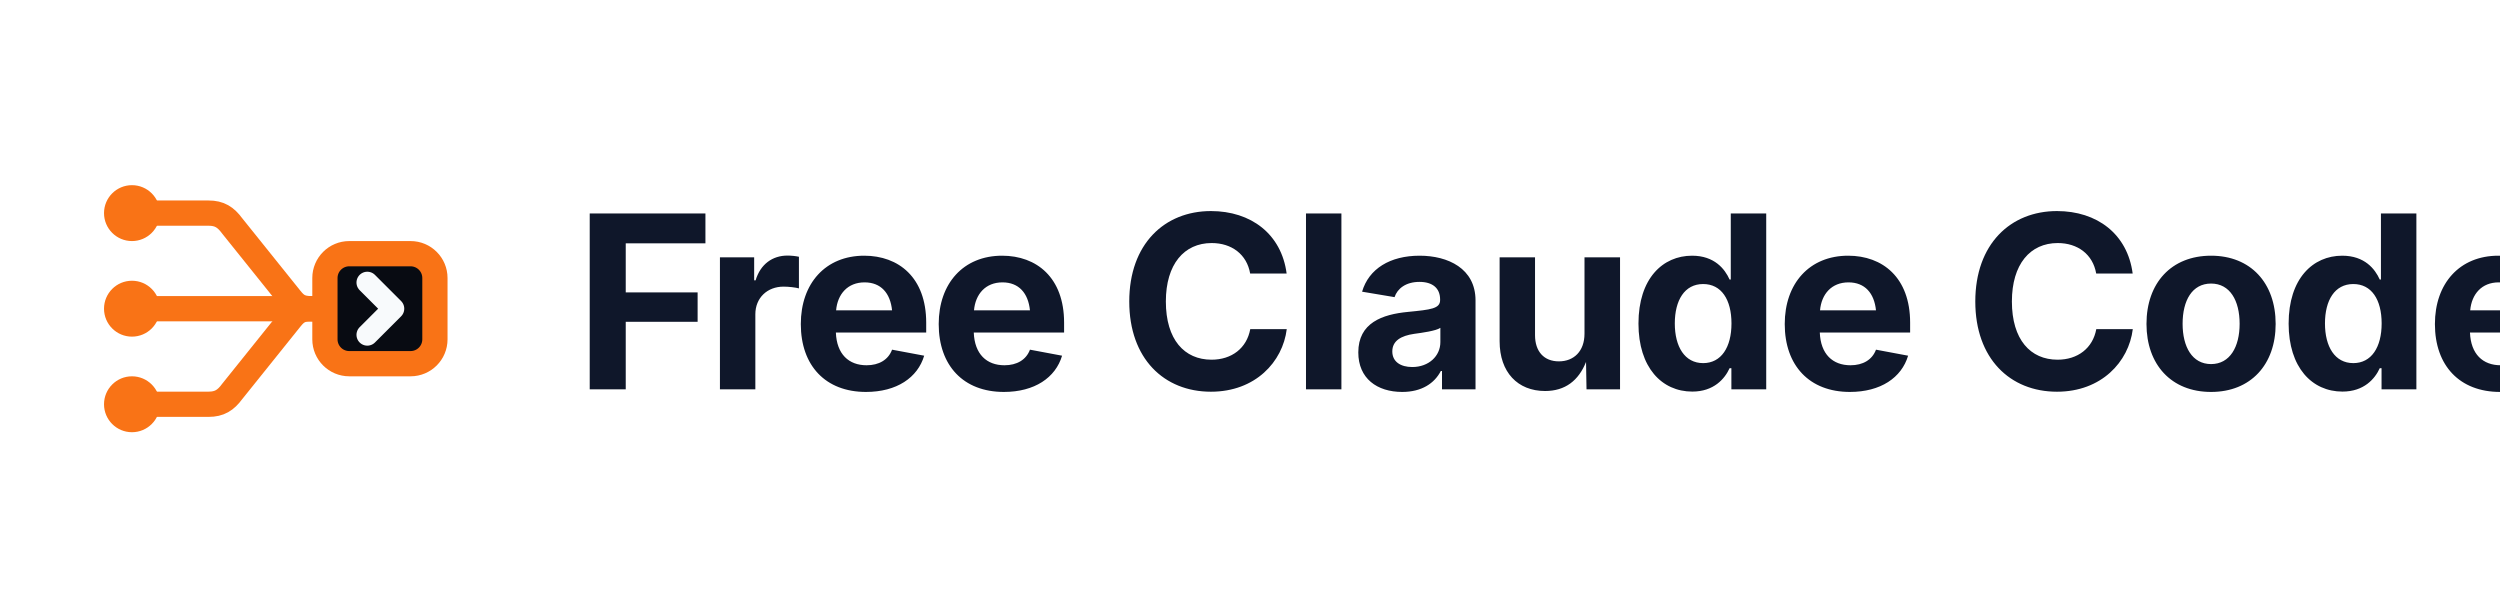
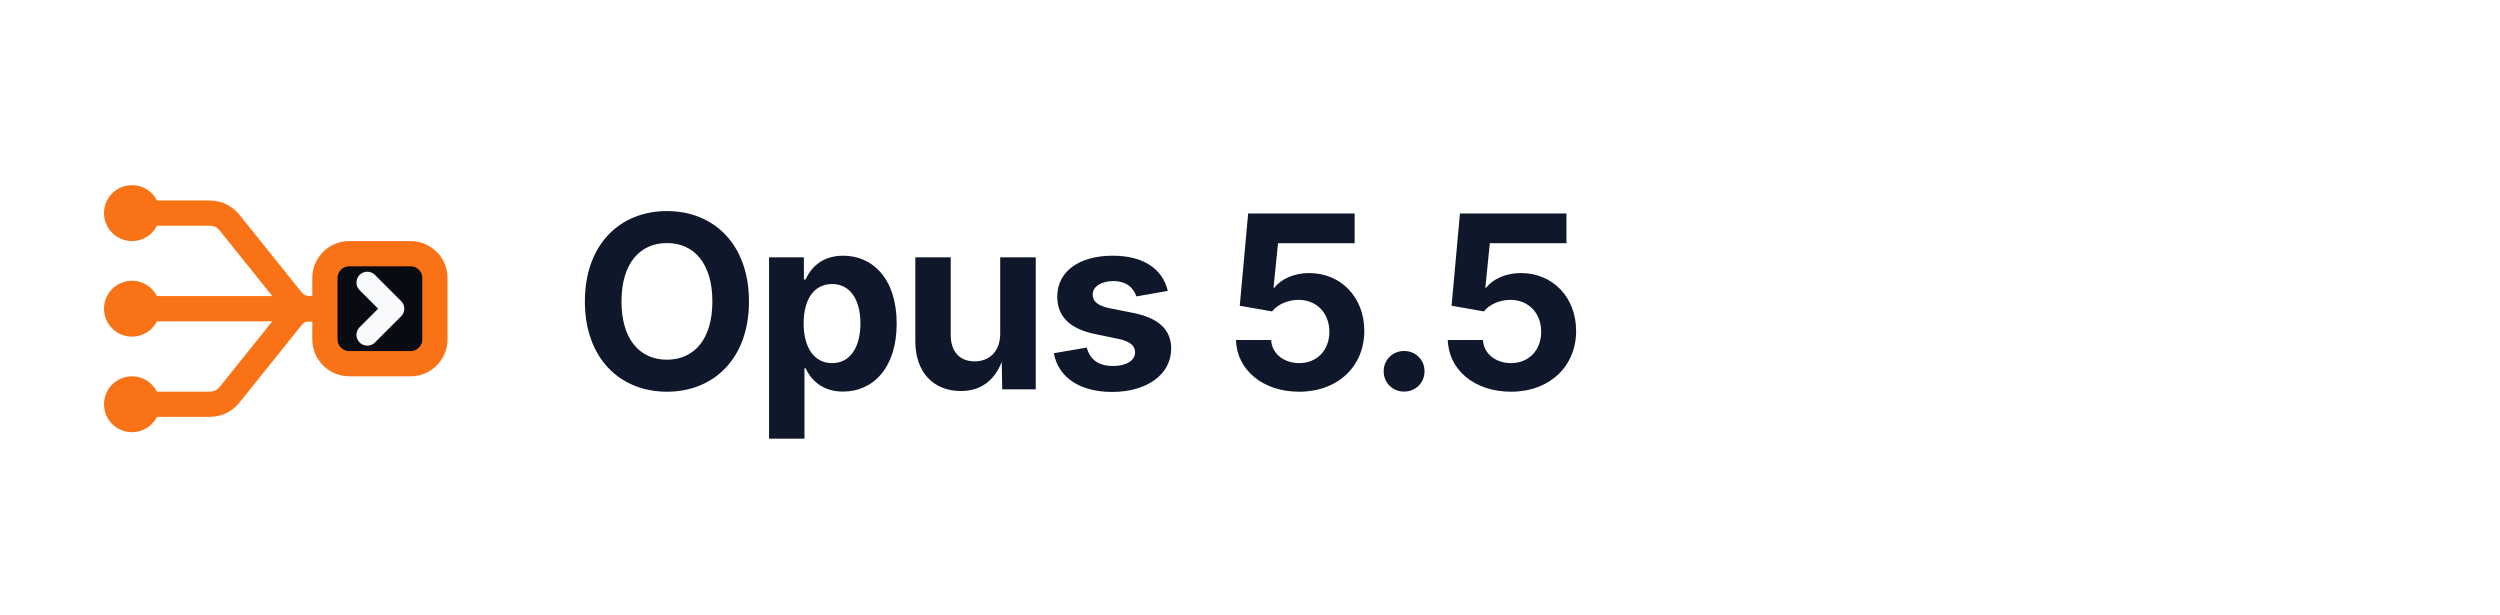
<svg xmlns="http://www.w3.org/2000/svg" width="1220" height="300" viewBox="0 0 1220 300" role="img" aria-labelledby="title">
  <g transform="translate(16 38) scale(.22)">
    <g fill="none" stroke="#f97316" stroke-linecap="round" stroke-linejoin="round" stroke-width="56">
      <path d="M220 300h170c24 0 38 9 52 28l130 162c12 15 22 22 46 22h48" />
      <path d="M220 512h446" />
      <path d="M220 724h170c24 0 38-9 52-28l130-162c12-15 22-22 46-22h48" />
    </g>
    <g fill="#f97316">
      <circle cx="220" cy="300" r="62" />
      <circle cx="220" cy="512" r="62" />
      <circle cx="220" cy="724" r="62" />
    </g>
    <rect x="648" y="390" width="244" height="244" rx="54" fill="#080b12" stroke="#f97316" stroke-width="56" />
    <path d="m742 454 58 58-58 58" fill="none" stroke="#f8fafc" stroke-linecap="round" stroke-linejoin="round" stroke-width="48" />
  </g>
-   <text x="280" y="190" fill="#0f172a" font-family="Inter, ui-sans-serif, system-ui, -apple-system, BlinkMacSystemFont, Segoe UI, sans-serif" font-size="118" font-weight="700" letter-spacing="-3">Free Claude Code</text>
+   <text x="280" y="190" fill="#0f172a" font-family="Inter, ui-sans-serif, system-ui, -apple-system, BlinkMacSystemFont, Segoe UI, sans-serif" font-size="118" font-weight="700" letter-spacing="-3">Opus 5.5</text>
</svg>
